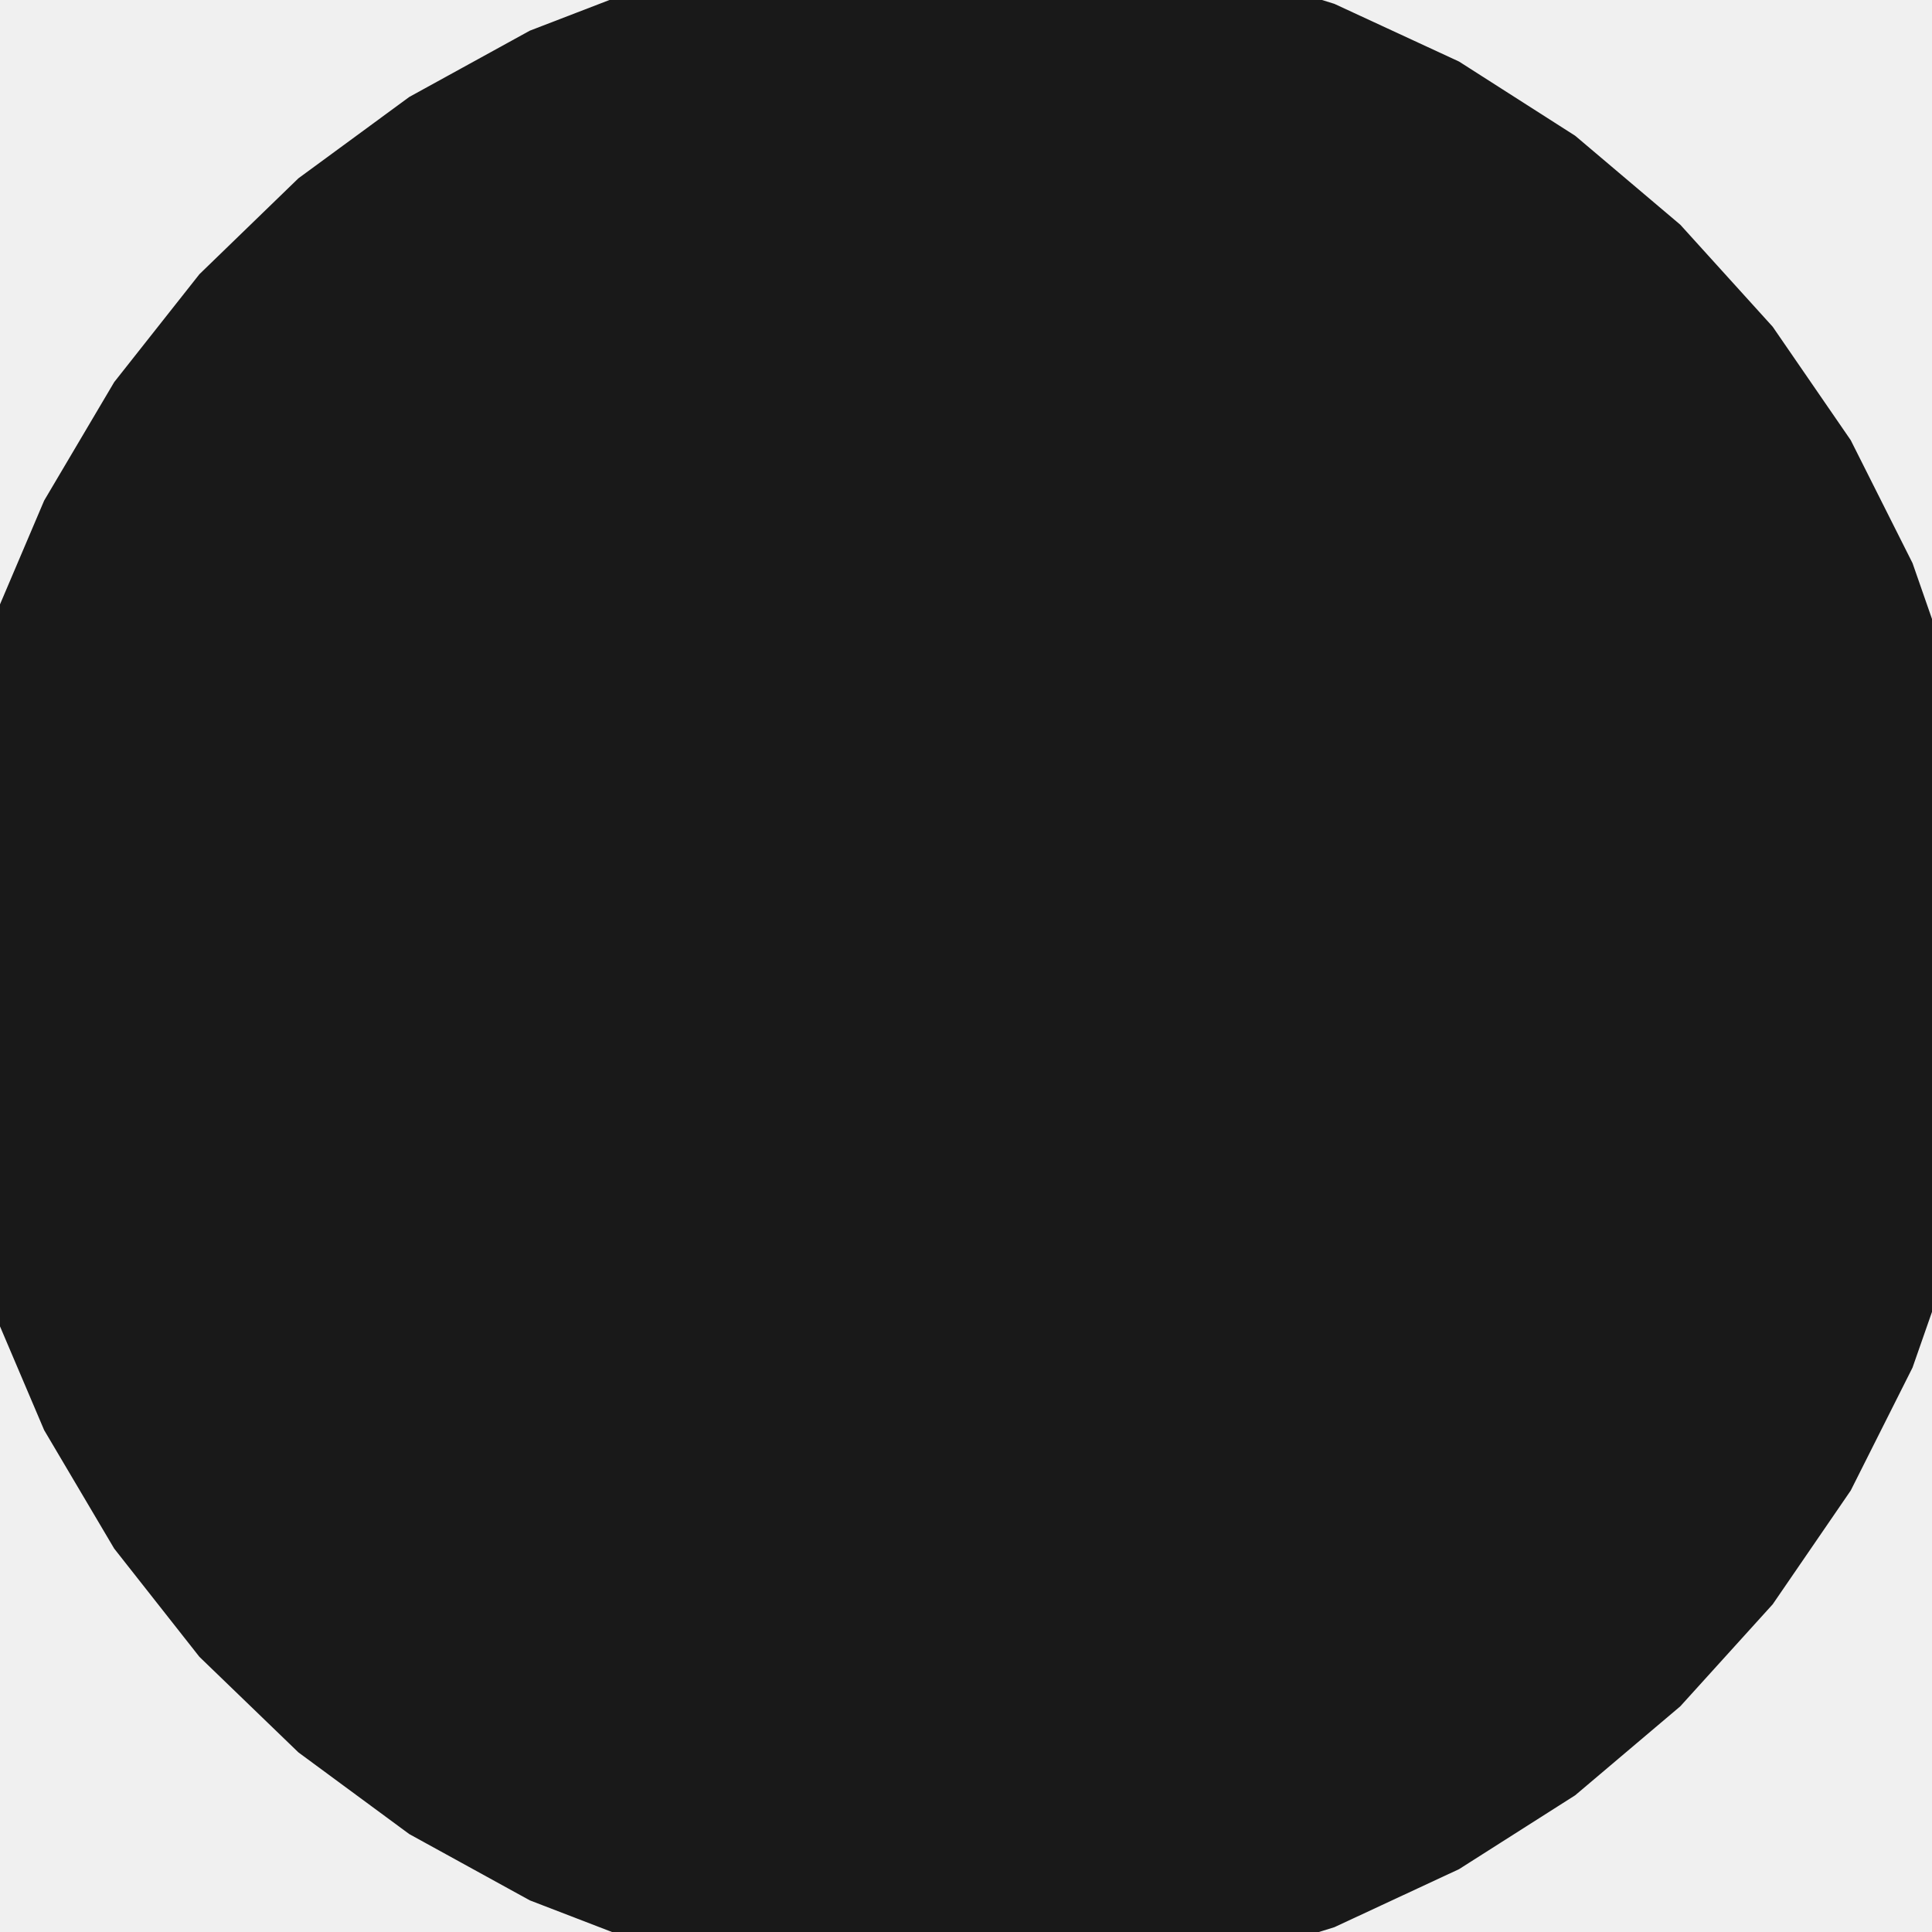
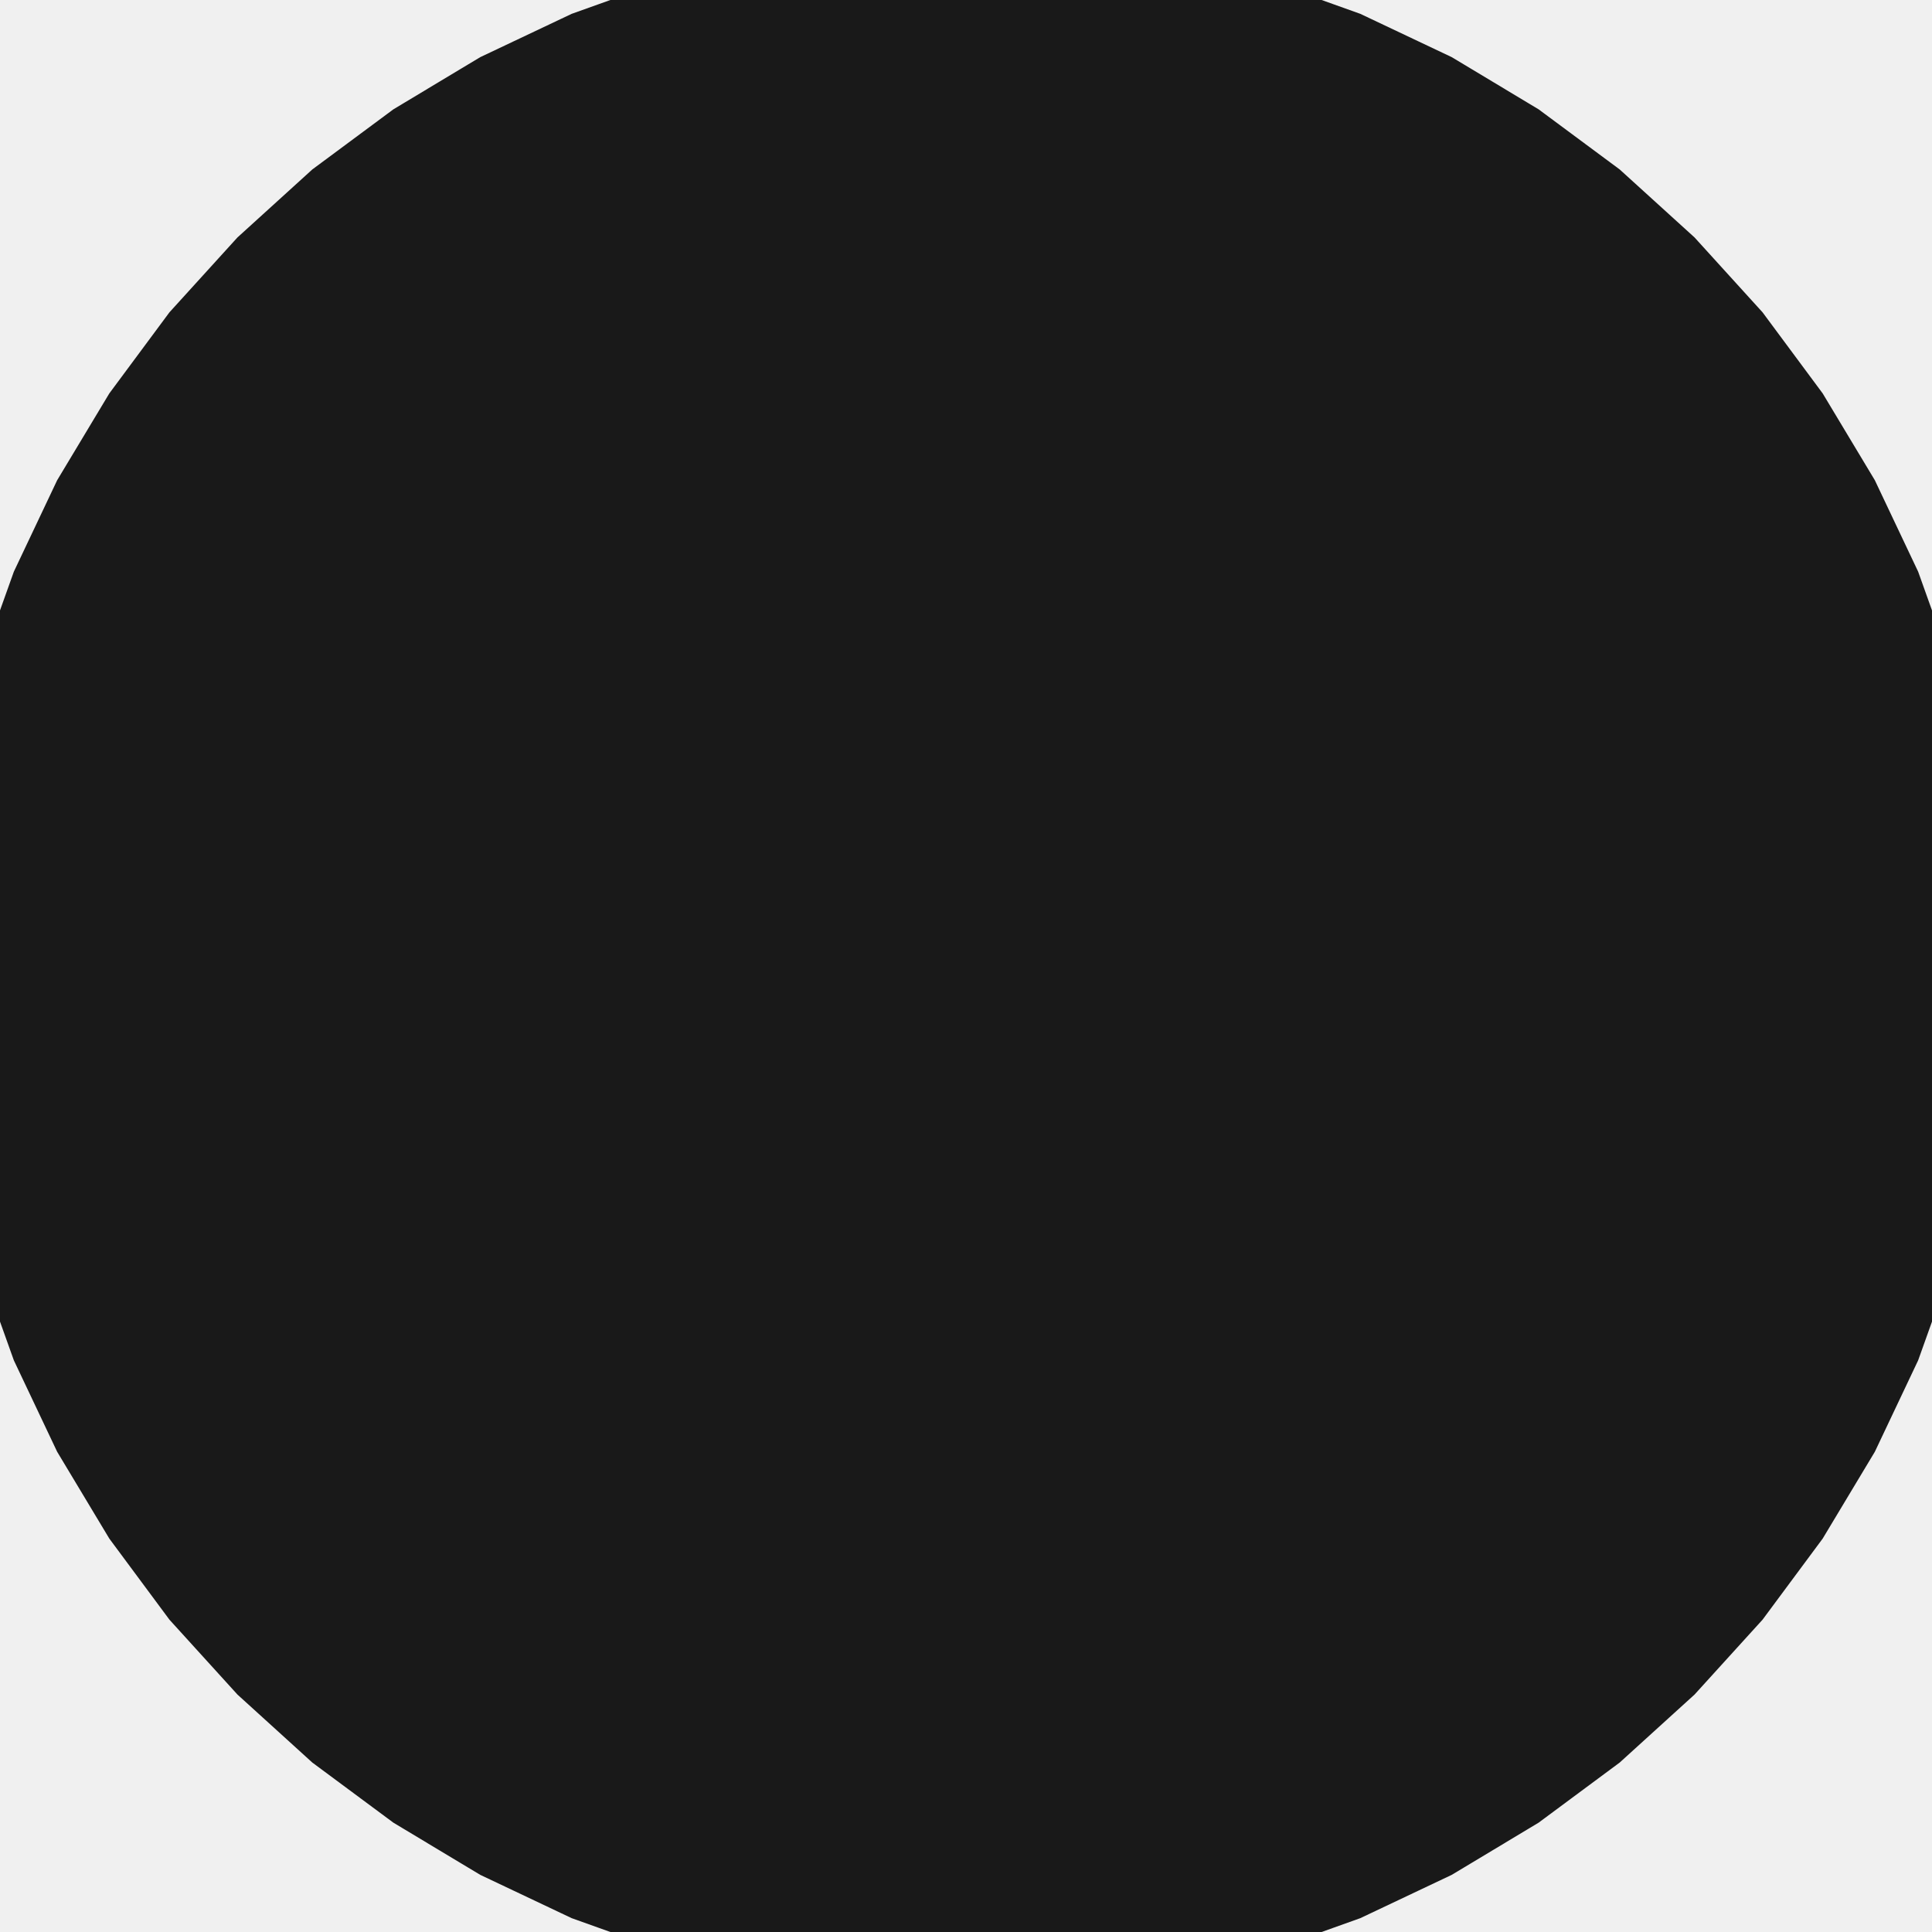
<svg xmlns="http://www.w3.org/2000/svg" version="1.1" viewBox="0 0 6 6" width="6mm" height="6mm">
  <defs>
    <marker id="arrow" viewBox="0 0 16 16" refX="8" refY="8" markerWidth="9" markerHeight="9" orient="auto-start-reverse">
      <path d="M 0 0 L 16 8 L 0 16 z" stroke="none" fill="context-fill" />
    </marker>
  </defs>
  <style>
     
        .background-fill {
            fill: #FFFFFF;
            stroke: none;
        }
         
        .grid {
            fill: #D8D8D8;
            stroke: #D8D8D8;
            stroke-width: 0.2;
        }
         
        .grid-stroke {
            fill: none;
            stroke: #D8D8D8;
            stroke-width: 0.2;
        }
         
        .grid-fill {
            fill: #D8D8D8;
            stroke: none;
        }
         
        .measure {
            fill: #00CCCC;
            stroke: #00CCCC;
            stroke-width: 0.2;
        }
         
        .measure-stroke {
            fill: none;
            stroke: #00CCCC;
            stroke-width: 0.2;
        }
         
        .measure-fill {
            fill: #00CCCC;
            stroke: none;
        }
         
        .highlight {
            fill: #FF9900;
            stroke: #FF9900;
            stroke-width: 0.2;
        }
         
        .highlight-stroke {
            fill: none;
            stroke: #FF9900;
            stroke-width: 0.2;
        }
         
        .highlight-fill {
            fill: #FF9900;
            stroke: none;
        }
         
        .entity {
            fill: #191919;
            stroke: #191919;
            stroke-width: 0.4;
        }
         
        .entity-stroke {
            fill: none;
            stroke: #191919;
            stroke-width: 0.4;
        }
         
        .entity-fill {
            fill: #191919;
            stroke: none;
        }
        
            .active { fill-opacity: 1.0; stroke-opacity: 1.0; }
            .inactive { fill-opacity: 0.3; stroke-opacity: 0.3; }
        
  </style>
  <g class="entity">
-     <path d="M0,3.199L0.053,3.596L0.159,3.982L0.316,4.351L0.52,4.696L0.768,5.011L1.056,5.289L1.379,5.527L1.73,5.72L2.104,5.864L2.494,5.957L2.893,5.997L3.294,5.983L3.689,5.917L4.072,5.798L4.435,5.629L4.773,5.414L5.079,5.155L5.348,4.858L5.575,4.527L5.755,4.169L5.887,3.791L5.967,3.398L5.993,2.998L5.967,2.598L5.887,2.206L5.755,1.827L5.575,1.469L5.348,1.139L5.079,0.842L4.773,0.583L4.435,0.367L4.072,0.199L3.689,0.08L3.294,0.013L2.893,0L2.494,0.04L2.104,0.133L1.73,0.277L1.379,0.47L1.056,0.707L0.768,0.986L0.52,1.3L0.316,1.645L0.159,2.014L0.053,2.401L0,2.798L0,3.199 Z  " />
+     <path d="M0,3L0.014,3.294L0.058,3.585L0.129,3.871L0.228,4.148L0.354,4.414L0.506,4.667L0.681,4.903L0.879,5.121L1.097,5.319L1.333,5.494L1.586,5.646L1.852,5.772L2.129,5.871L2.415,5.942L2.706,5.986L3,6L3.294,5.986L3.585,5.942L3.871,5.871L4.148,5.772L4.414,5.646L4.667,5.494L4.903,5.319L5.121,5.121L5.319,4.903L5.494,4.667L5.646,4.414L5.772,4.148L5.871,3.871L5.942,3.585L5.986,3.294L6,3L5.986,2.706L5.942,2.415L5.871,2.129L5.772,1.852L5.646,1.586L5.494,1.333L5.319,1.097L5.121,0.879L4.903,0.681L4.667,0.506L4.414,0.354L4.148,0.228L3.871,0.129L3.585,0.058L3.294,0.014L3,0L2.706,0.014L2.415,0.058L2.129,0.129L1.852,0.228L1.586,0.354L1.333,0.506L1.097,0.681L0.879,0.879L0.681,1.097L0.506,1.333L0.354,1.586L0.228,1.852L0.129,2.129L0.058,2.415L0.014,2.706L0,3 Z  " />
  </g>
</svg>
